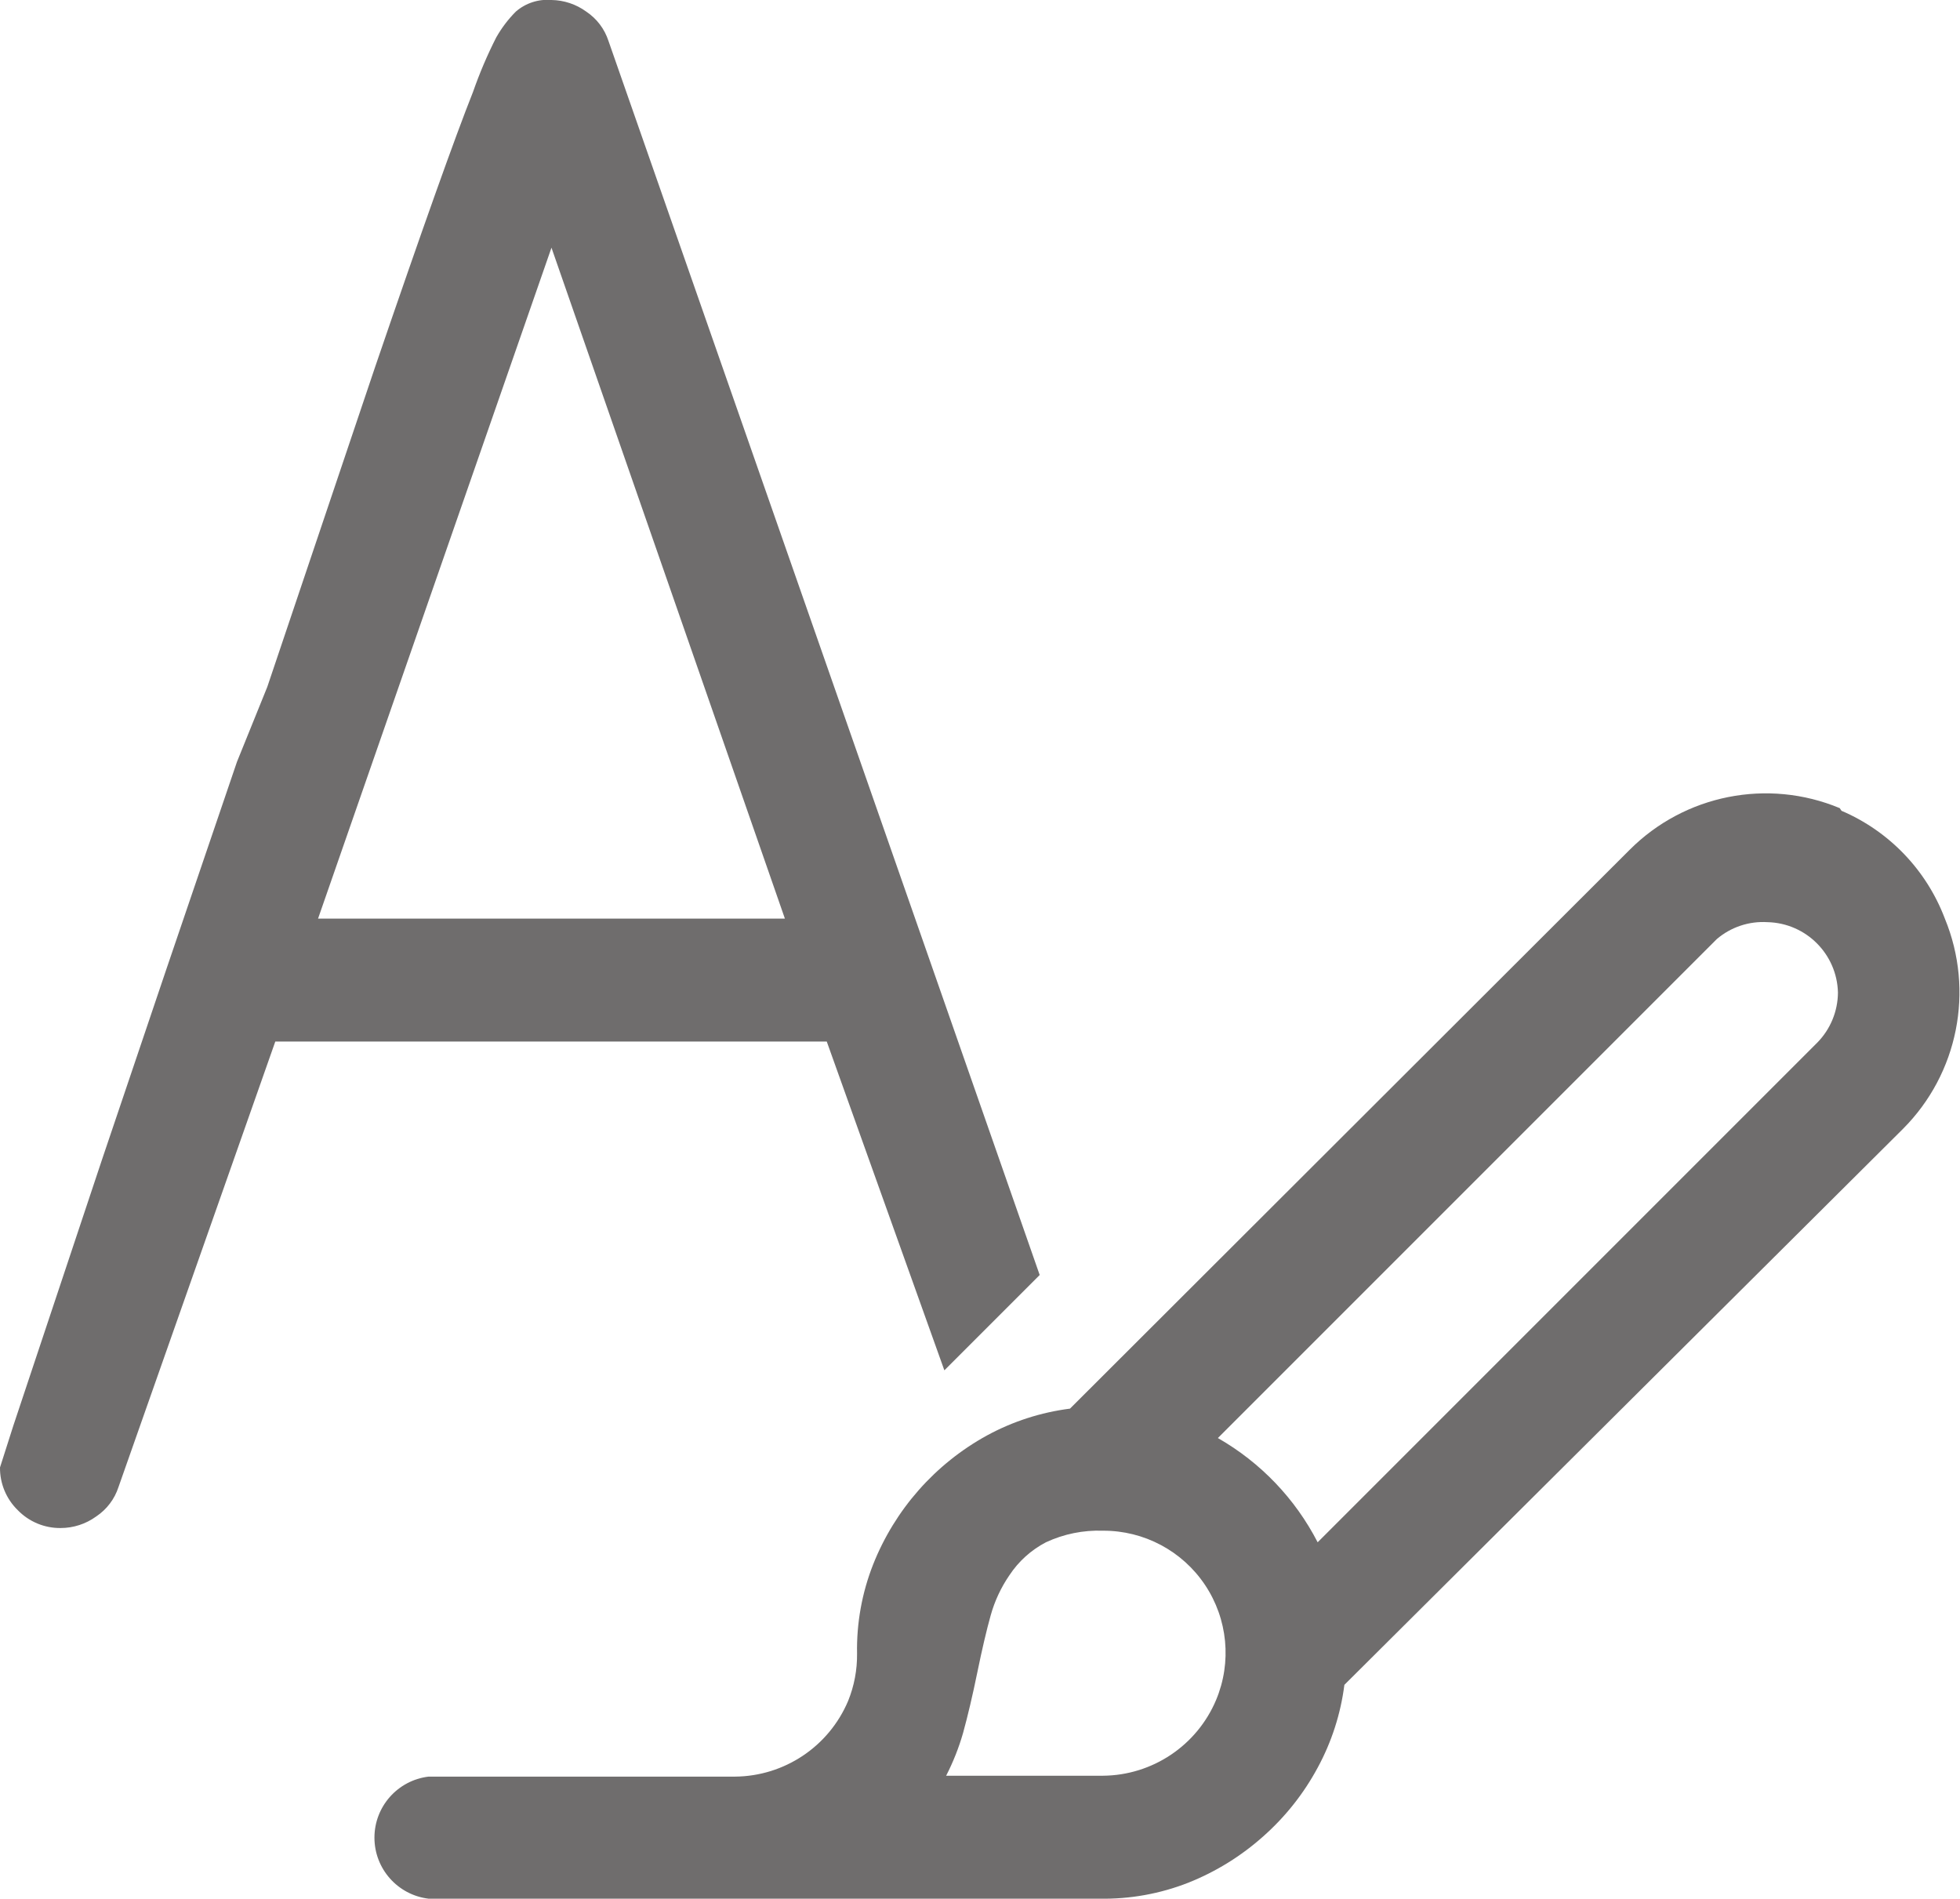
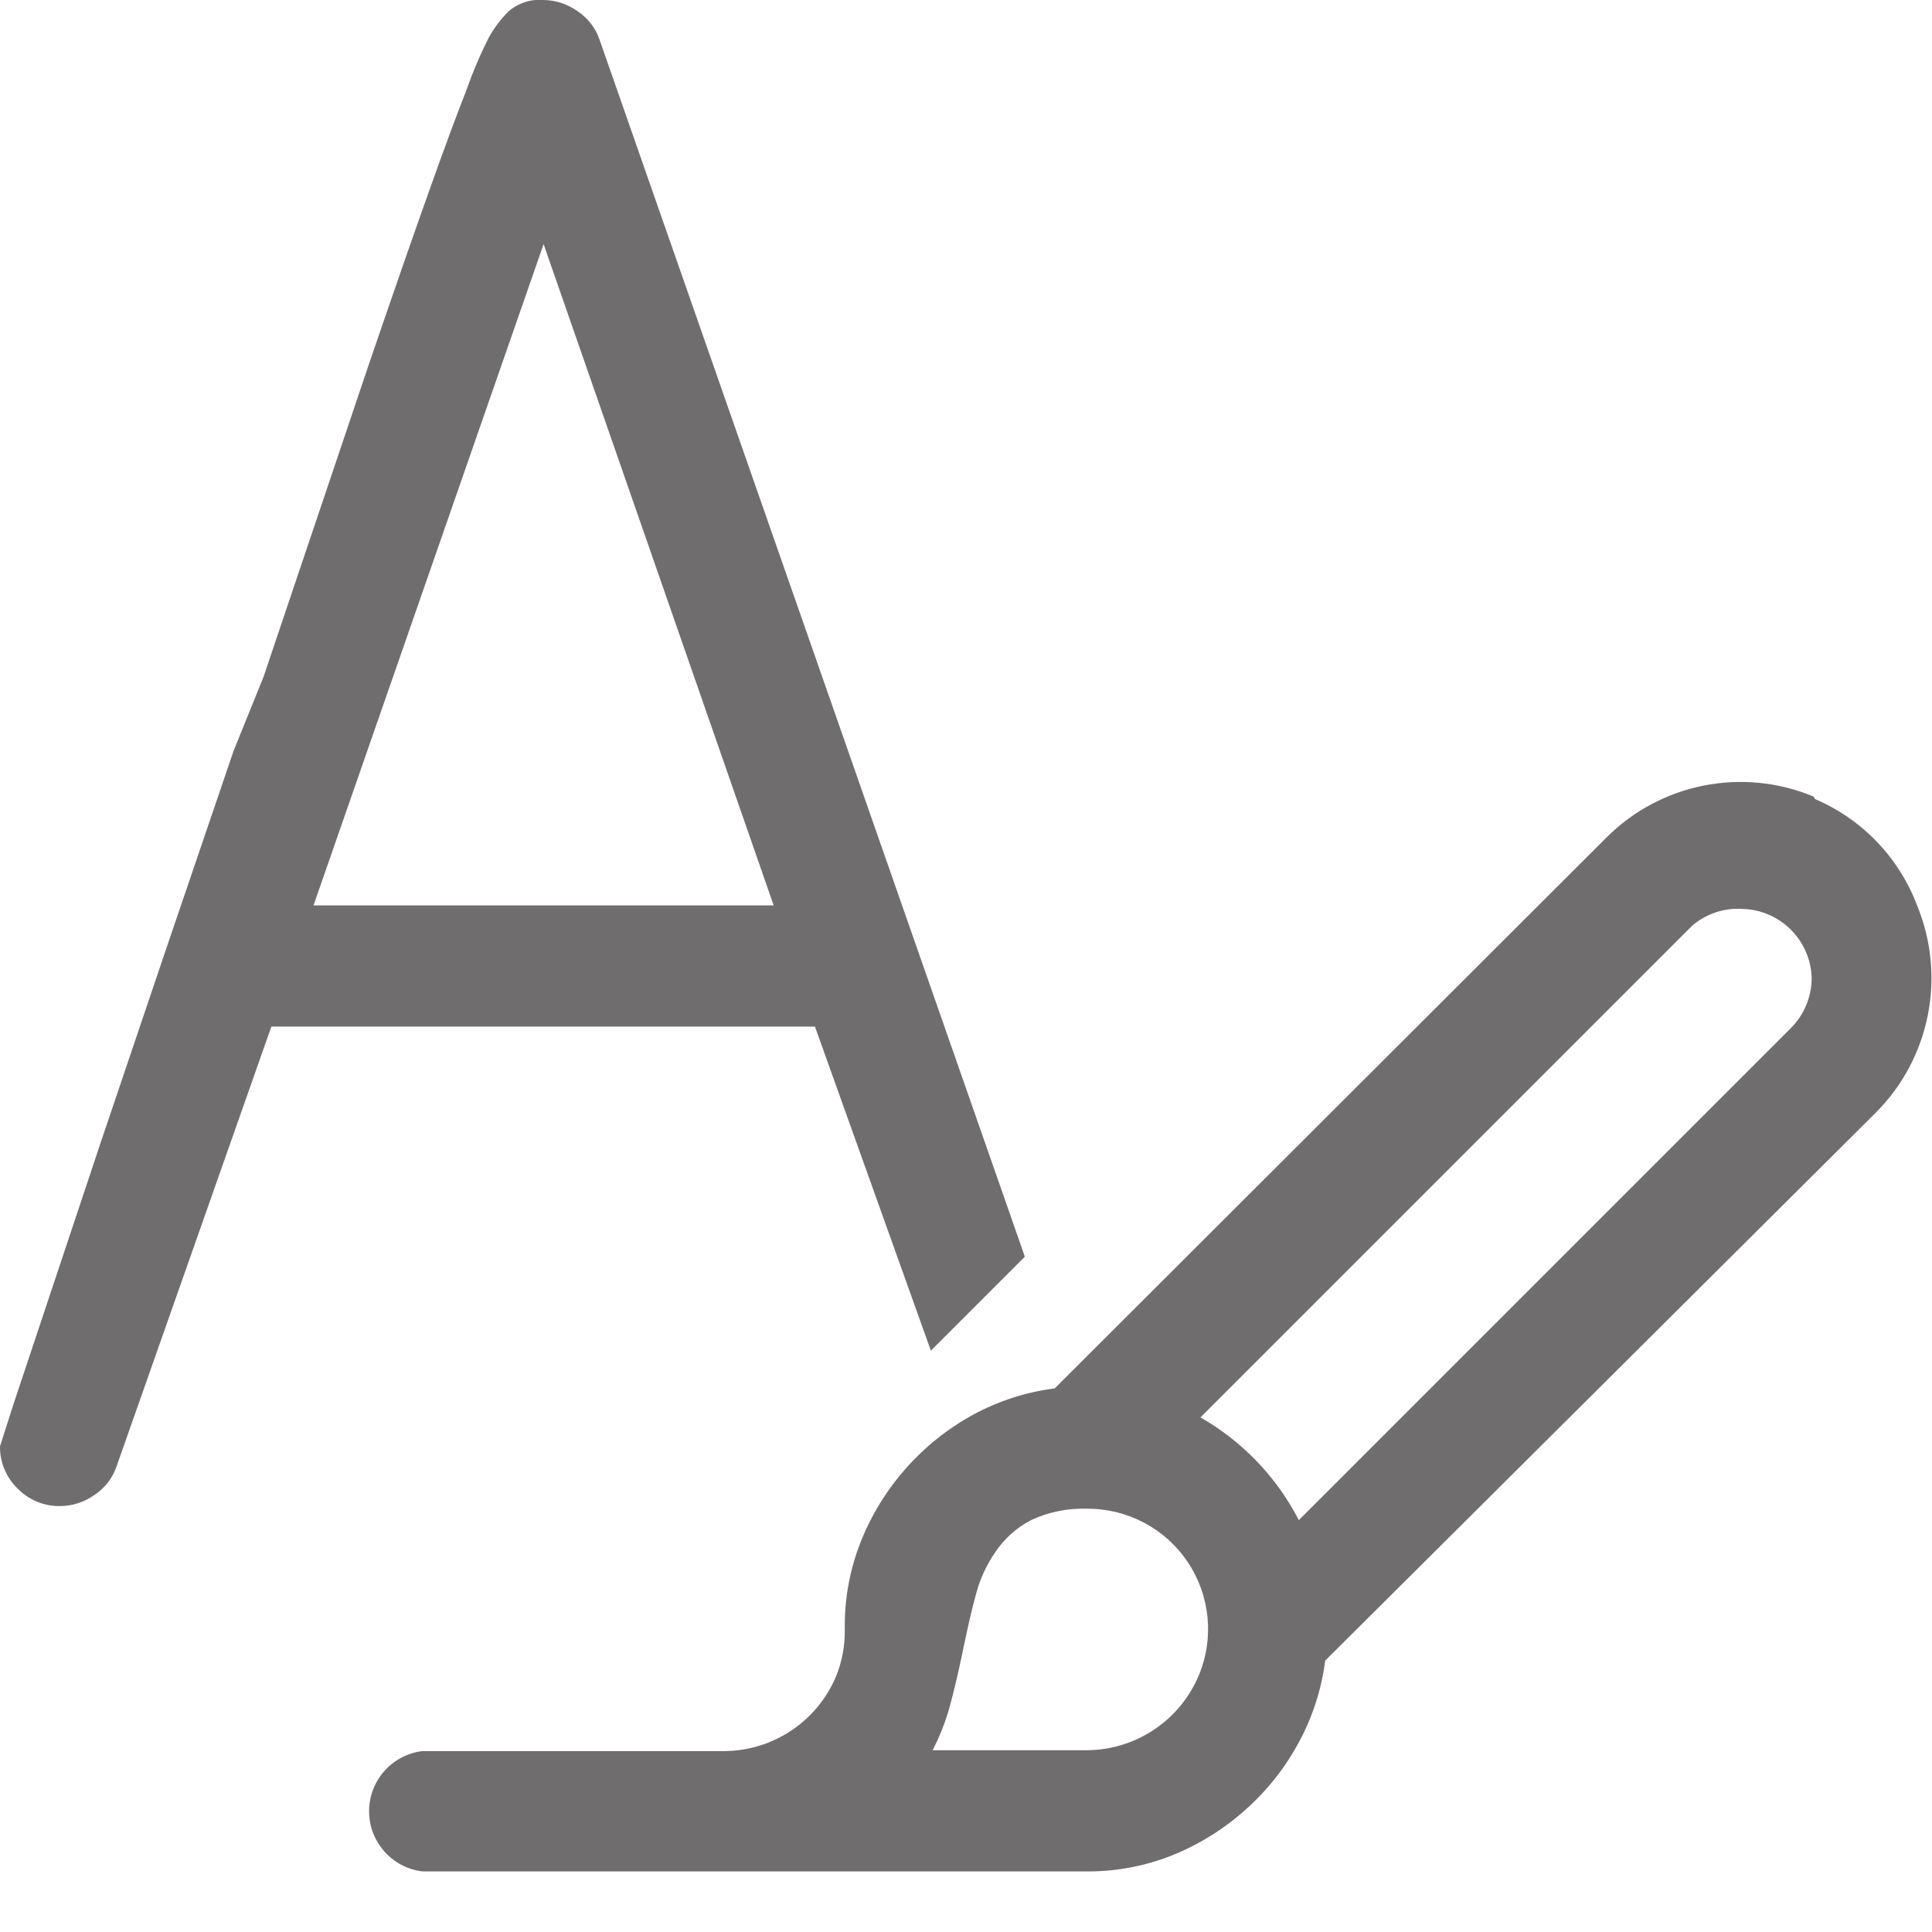
- <svg xmlns="http://www.w3.org/2000/svg" data-name="Layer 1" viewBox="0 0 22 21.31">
+ <svg xmlns="http://www.w3.org/2000/svg" data-name="Layer 1" viewBox="0 0 22 22" width="22" height="22">
  <path d="M6.58.13a.63.63 0 0 1 .25.33l4.84 13.85-1.07 1.07-1.32-3.69H3.09l-1.76 5a.63.63 0 0 1-.25.33.68.68 0 0 1-.4.13.66.66 0 0 1-.48-.2.66.66 0 0 1-.2-.48L.15 16l1-3 .72-2.13.79-2.32.34-.84 1.21-3.59Q5 1.81 5.31 1.03a4.93 4.93 0 0 1 .26-.61 1.36 1.36 0 0 1 .22-.29.54.54 0 0 1 .4-.13.68.68 0 0 1 .39.13zM3.57 10.31h5.24L6.19 2.78zm17.1-1.21a2.14 2.14 0 0 1 1.16 1.21 2.17 2.17 0 0 1-.47 2.36l-6.27 6.24a2.65 2.65 0 0 1-.3.93 2.8 2.8 0 0 1-.61.77 2.84 2.84 0 0 1-.84.52 2.6 2.6 0 0 1-1 .18H4.81a.69.69 0 0 1 0-1.37h3.44a1.39 1.39 0 0 0 1.27-.85 1.37 1.37 0 0 0 .1-.53 2.6 2.6 0 0 1 .18-1 2.85 2.85 0 0 1 1.28-1.45 2.65 2.65 0 0 1 .93-.3l6.28-6.27a2.16 2.16 0 0 1 2.36-.47zm-8.93 8.21a1.1 1.1 0 0 0-.41.37 1.51 1.51 0 0 0-.21.45q-.07.25-.15.64t-.16.68a2.64 2.64 0 0 1-.19.48h1.76a1.39 1.39 0 0 0 1.27-.85 1.37 1.37 0 0 0-1.27-1.9 1.4 1.4 0 0 0-.64.13zm7.54-6.78l-5.61 5.61a2.85 2.85 0 0 1 1.12 1.17l5.61-5.61a.81.81 0 0 0 .23-.56.81.81 0 0 0-.79-.79.8.8 0 0 0-.57.19z" fill="#6f6d6d" />
</svg>
